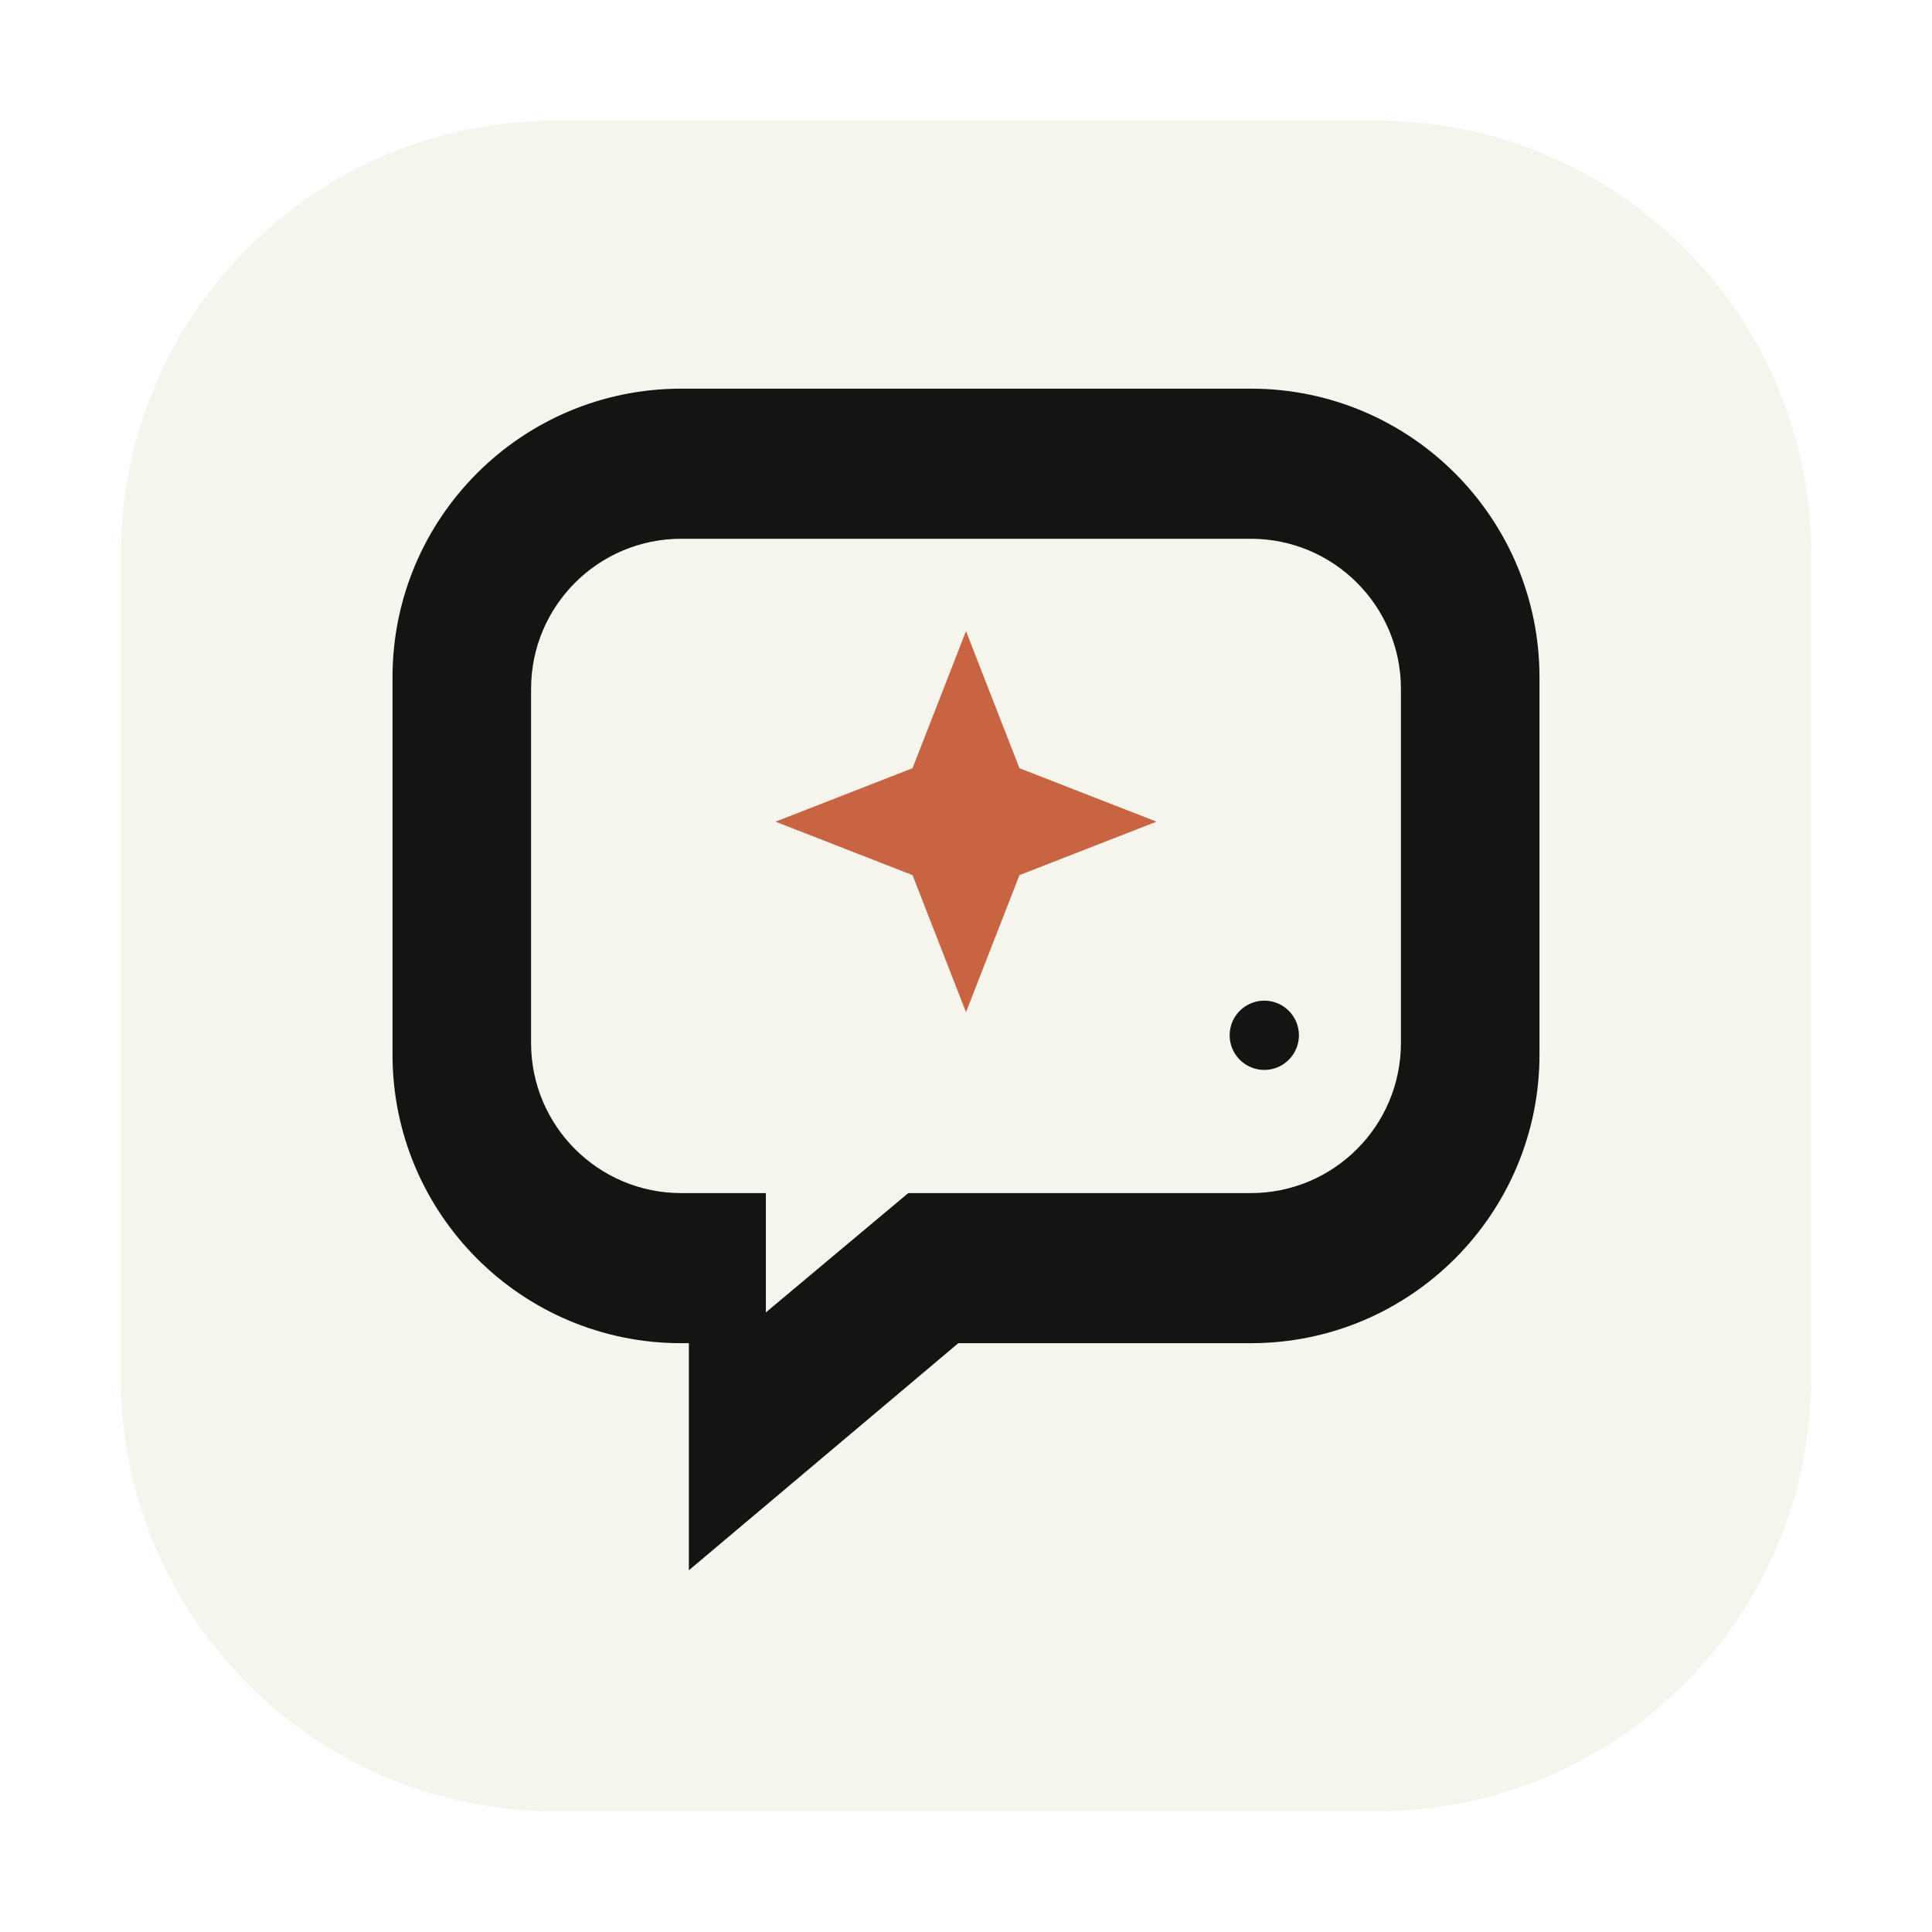
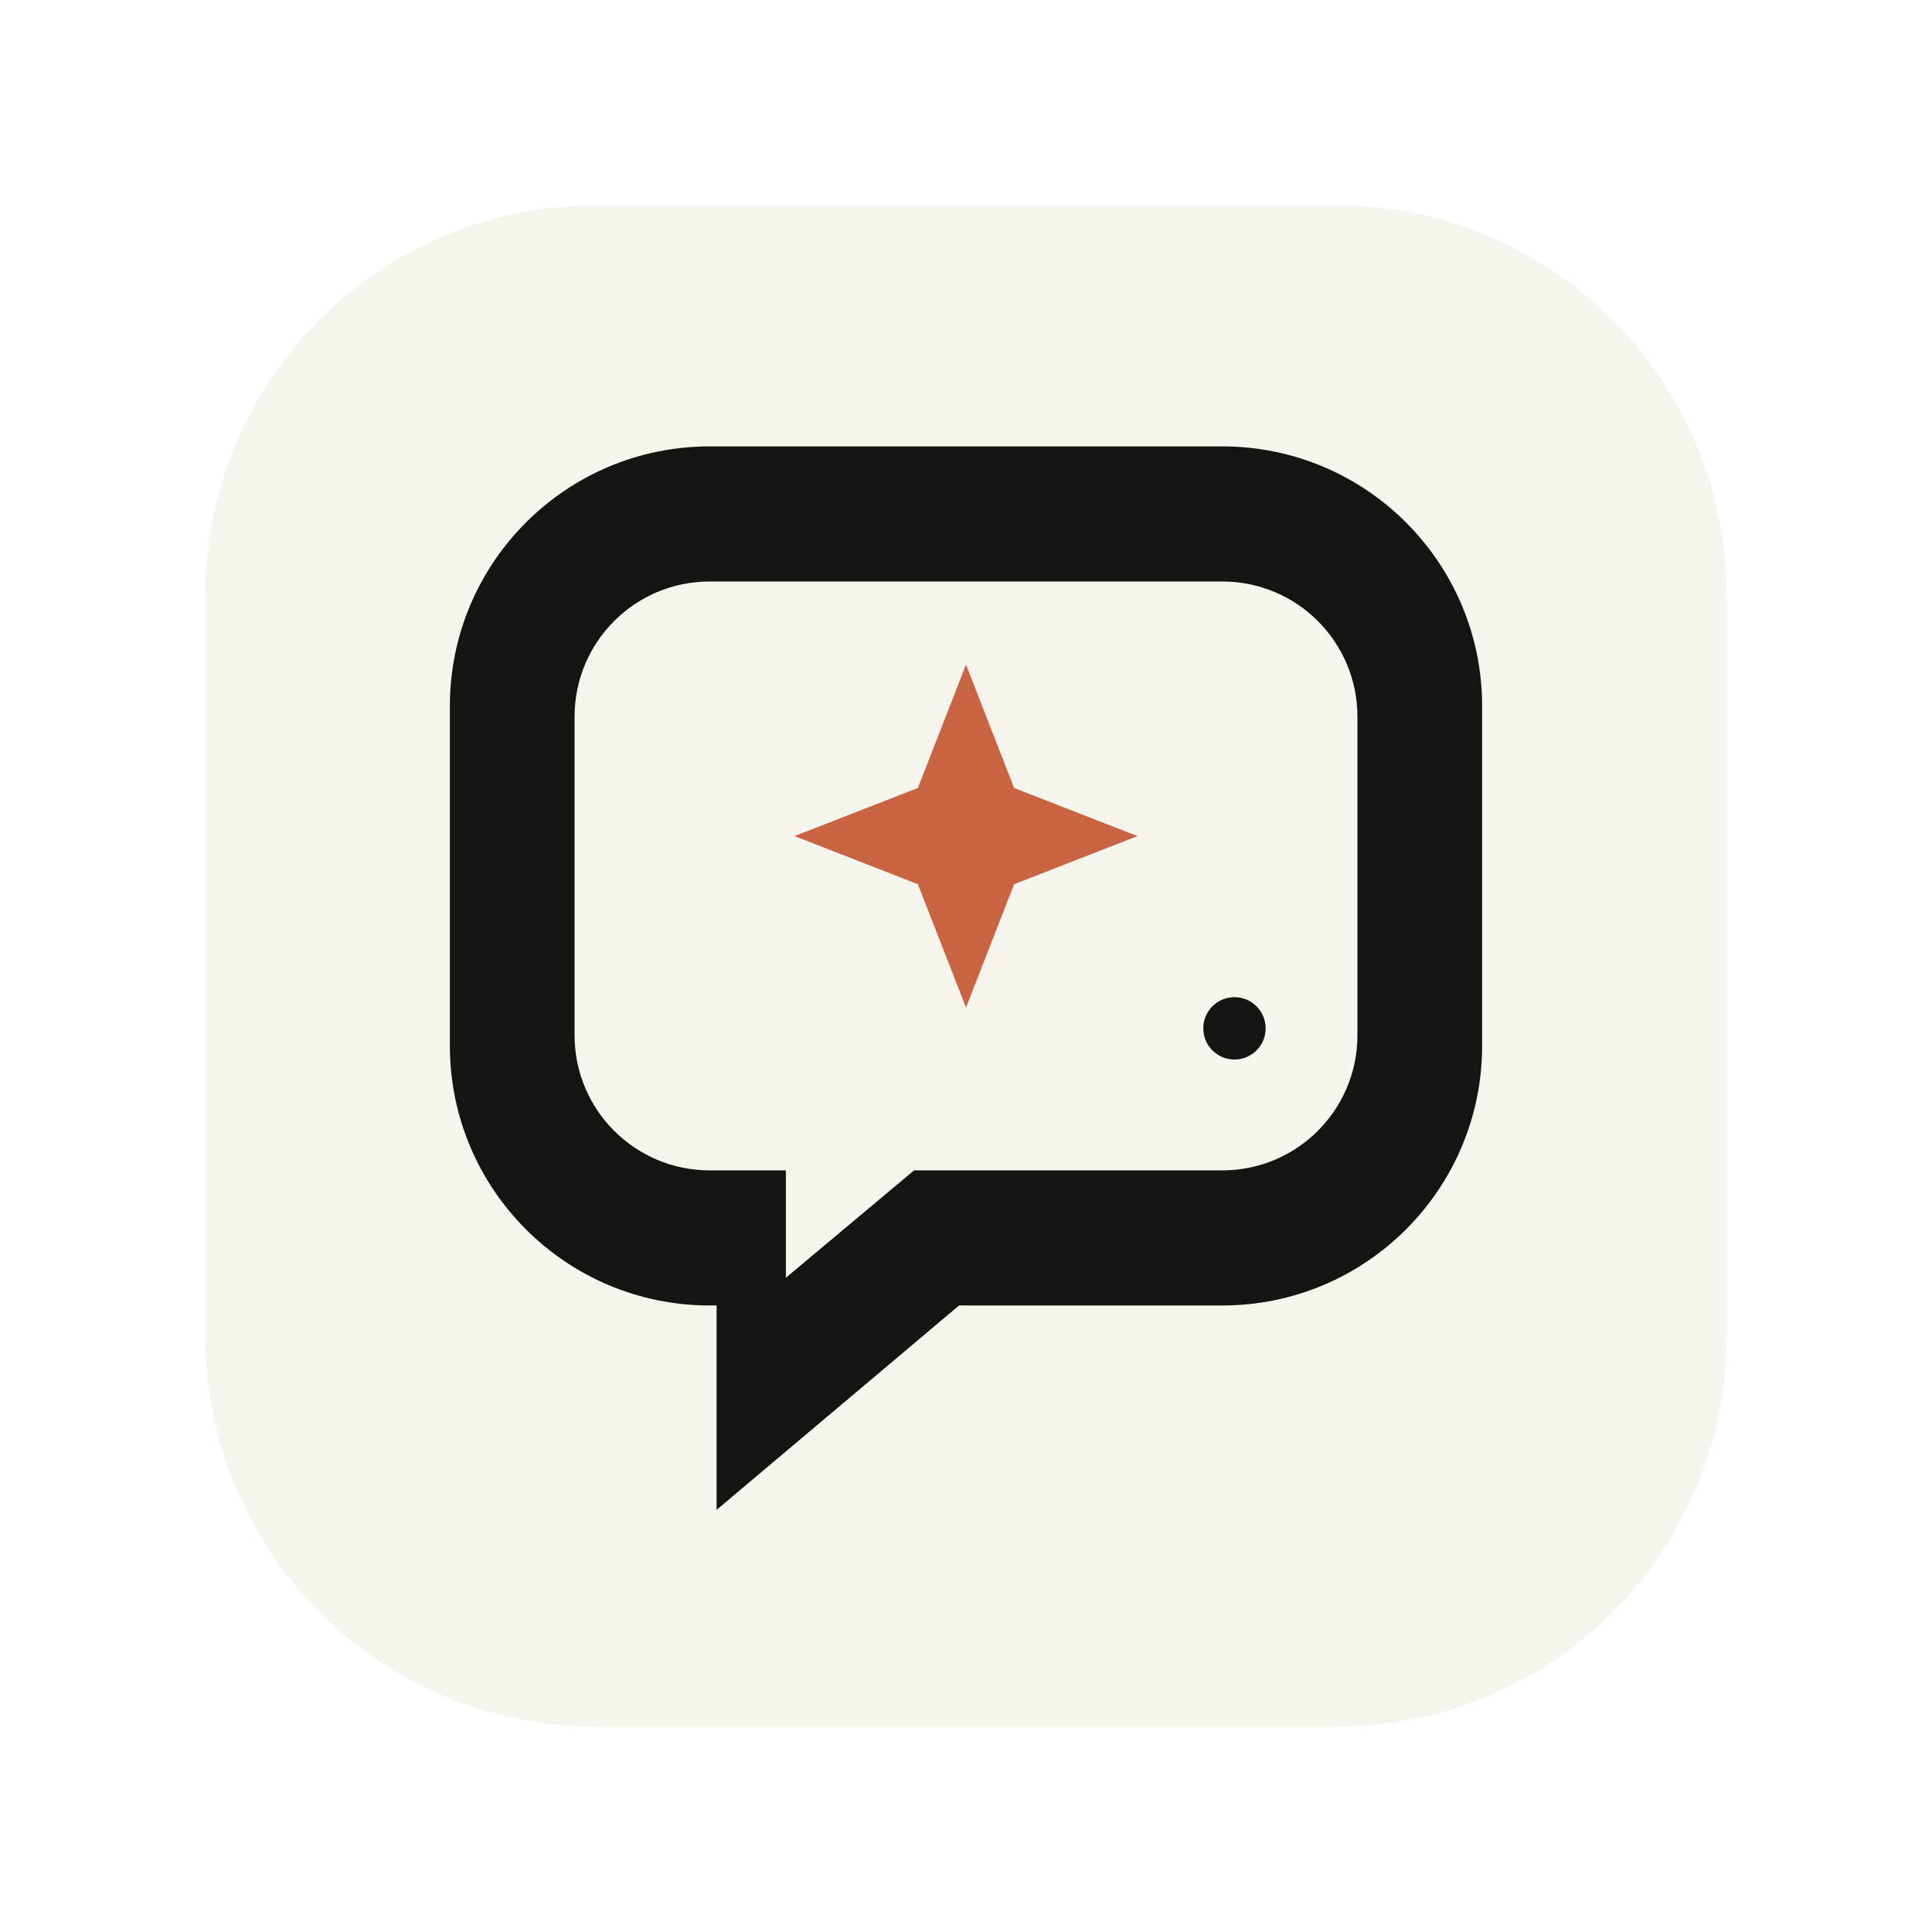
<svg xmlns="http://www.w3.org/2000/svg" width="1024" height="1024" viewBox="0 0 1024 1024" fill="none">
-   <rect x="64" y="64" width="896" height="896" rx="230" fill="#F5F4ED" />
-   <g transform="translate(512 512) scale(1.02) translate(-512 -512)">
-     <path d="M214 362c0-82.843 67.157-150 150-150h296c82.843 0 150 67.157 150 150v196c0 82.843-67.157 150-150 150H508L368 826V708h-4c-82.843 0-150-67.157-150-150V362Z" fill="#141413" />
-     <path d="M286 368c0-43.078 34.922-78 78-78h296c43.078 0 78 34.922 78 78v184c0 43.078-34.922 78-78 78H482l-74 62v-62h-44c-43.078 0-78-34.922-78-78V368Z" fill="#F5F4ED" />
-     <path d="m512 338 27.78 71.22L611 437l-71.22 27.78L512 536l-27.78-71.22L413 437l71.22-27.78L512 338Z" fill="#C96442" />
-     <circle cx="667" cy="548" r="18" fill="#141413" />
+   <g transform="translate(512 512) scale(0.9) translate(-512 -512)">
+     <rect x="64" y="64" width="896" height="896" rx="230" fill="#F5F4ED" />
+     <g transform="translate(512 512) scale(1.02) translate(-512 -512)">
+       <path d="M214 362c0-82.843 67.157-150 150-150h296c82.843 0 150 67.157 150 150v196c0 82.843-67.157 150-150 150H508L368 826V708h-4c-82.843 0-150-67.157-150-150V362Z" fill="#141413" />
+       <path d="M286 368c0-43.078 34.922-78 78-78h296c43.078 0 78 34.922 78 78v184c0 43.078-34.922 78-78 78H482l-74 62v-62h-44c-43.078 0-78-34.922-78-78V368Z" fill="#F5F4ED" />
+       <path d="m512 338 27.78 71.22L611 437l-71.22 27.78L512 536l-27.78-71.22L413 437l71.22-27.78L512 338Z" fill="#C96442" />
+       <circle cx="667" cy="548" r="18" fill="#141413" />
+     </g>
  </g>
</svg>
